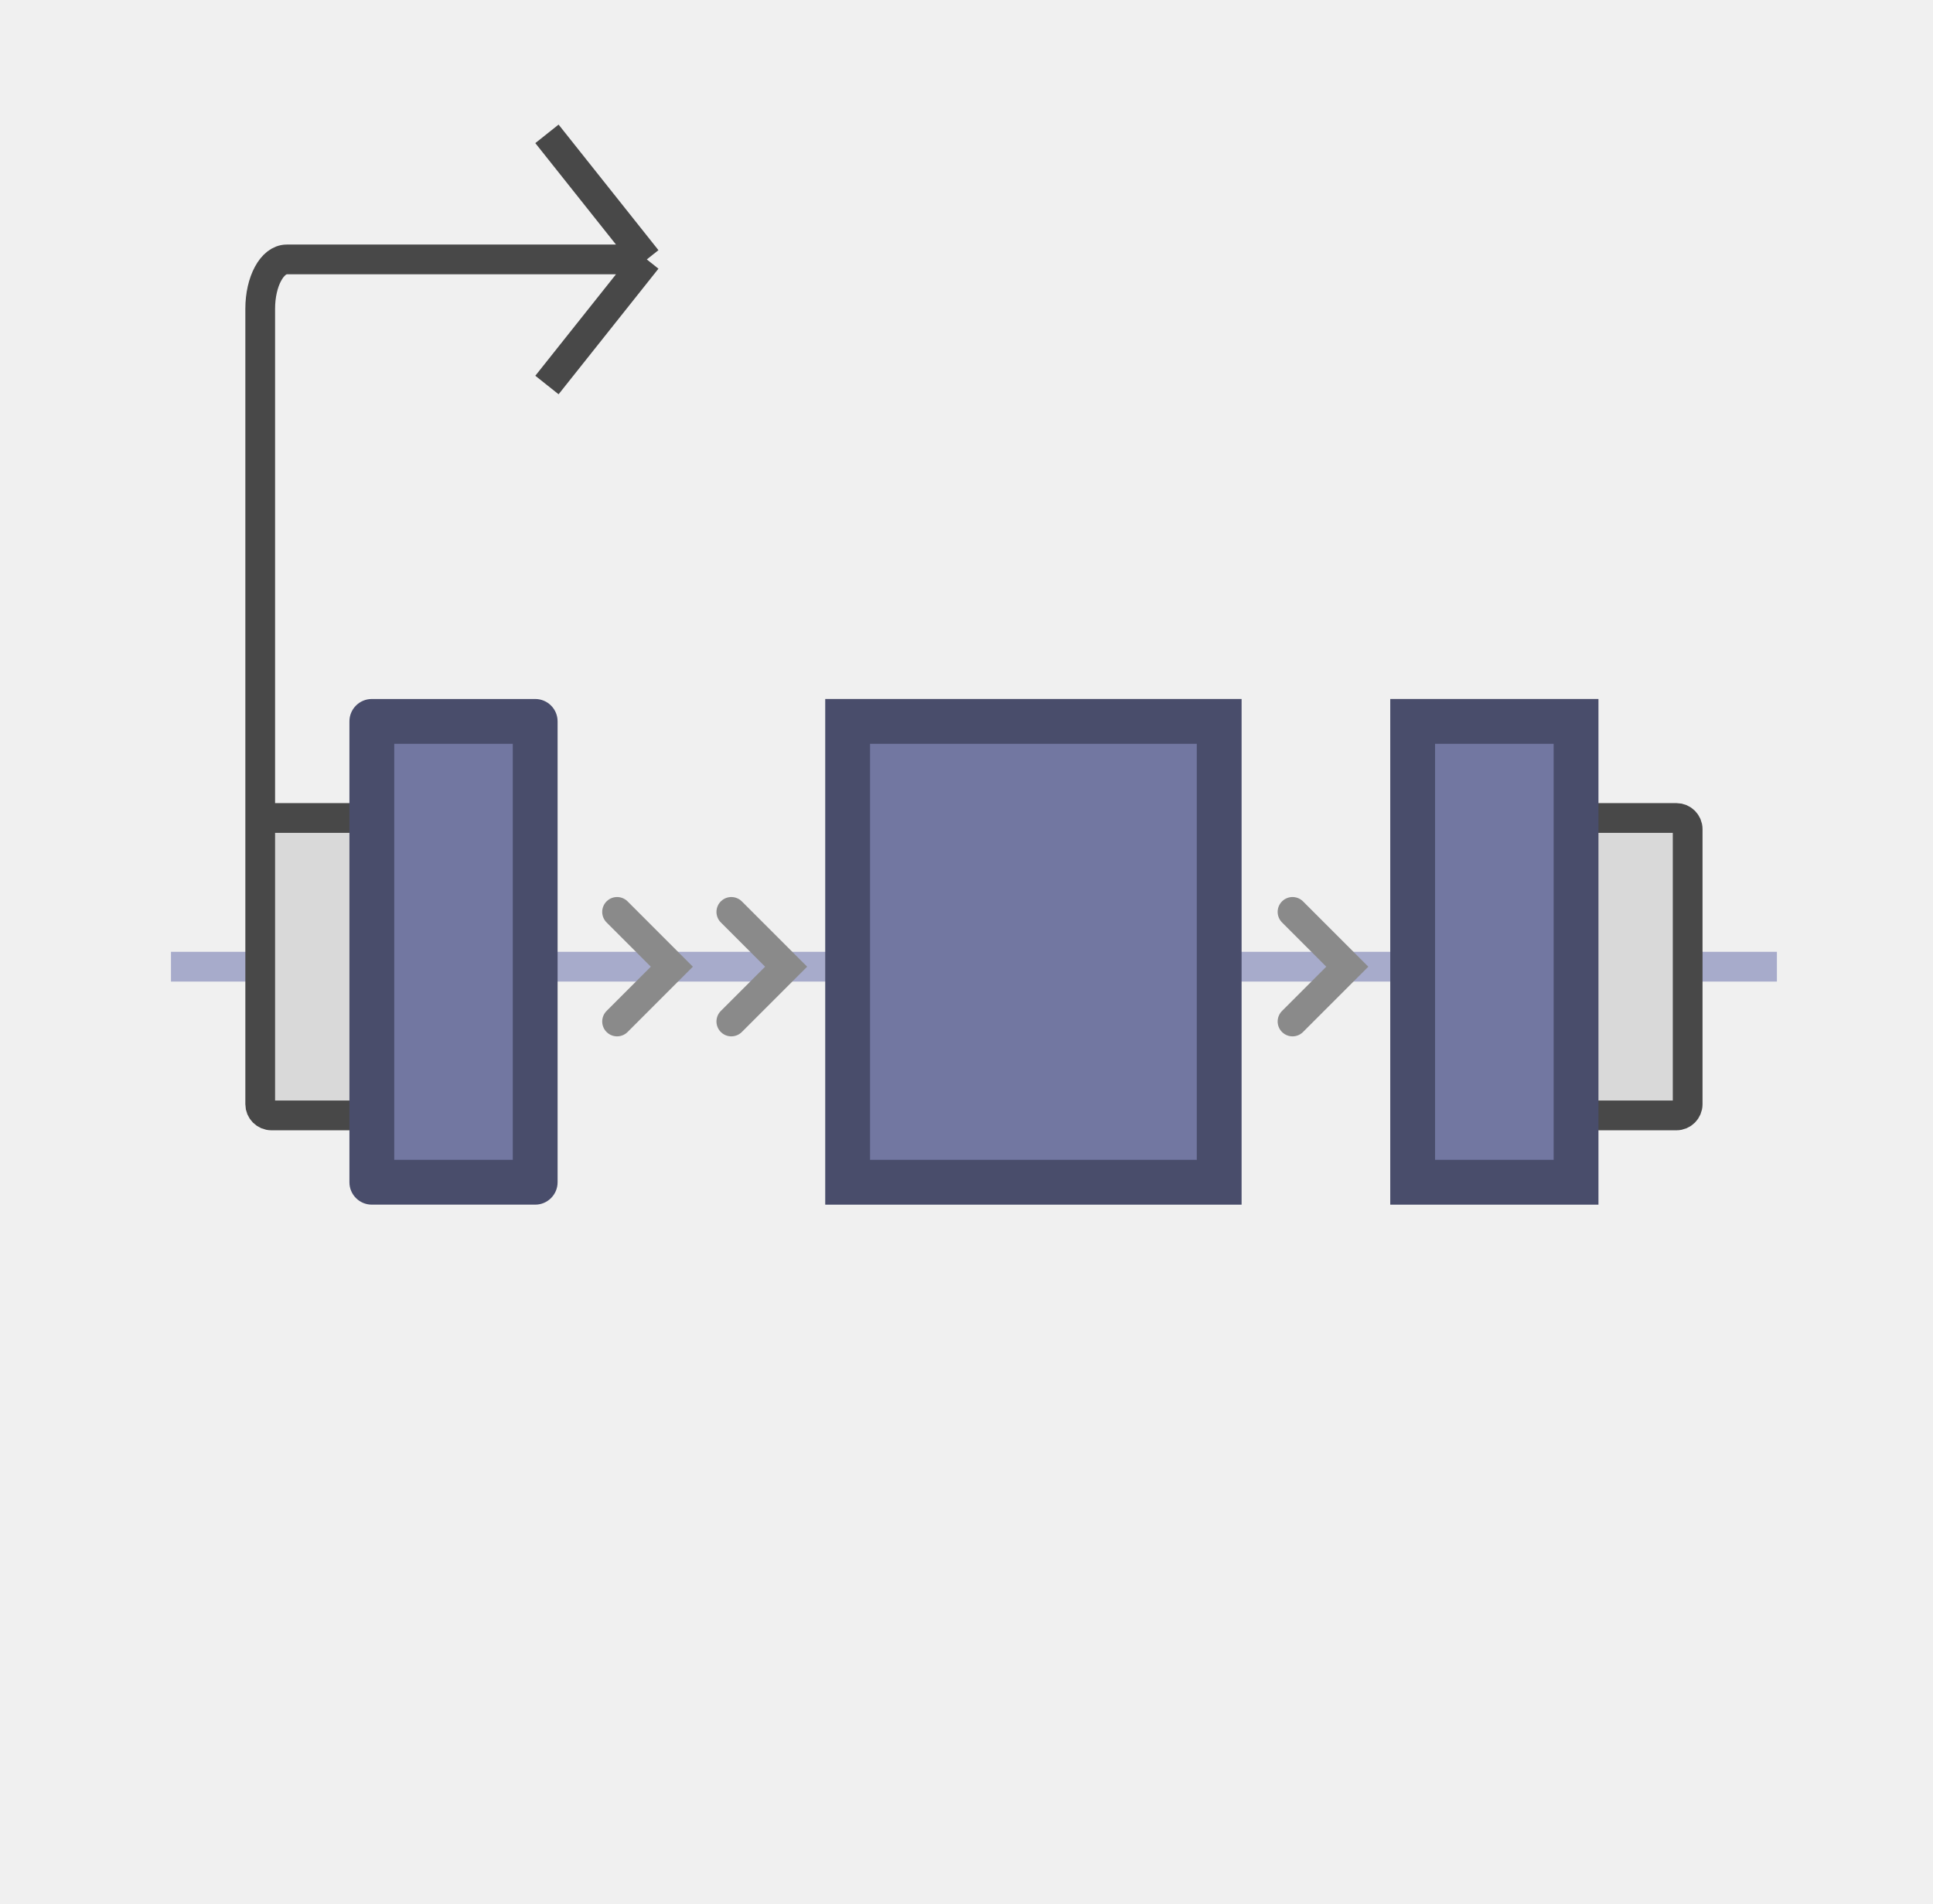
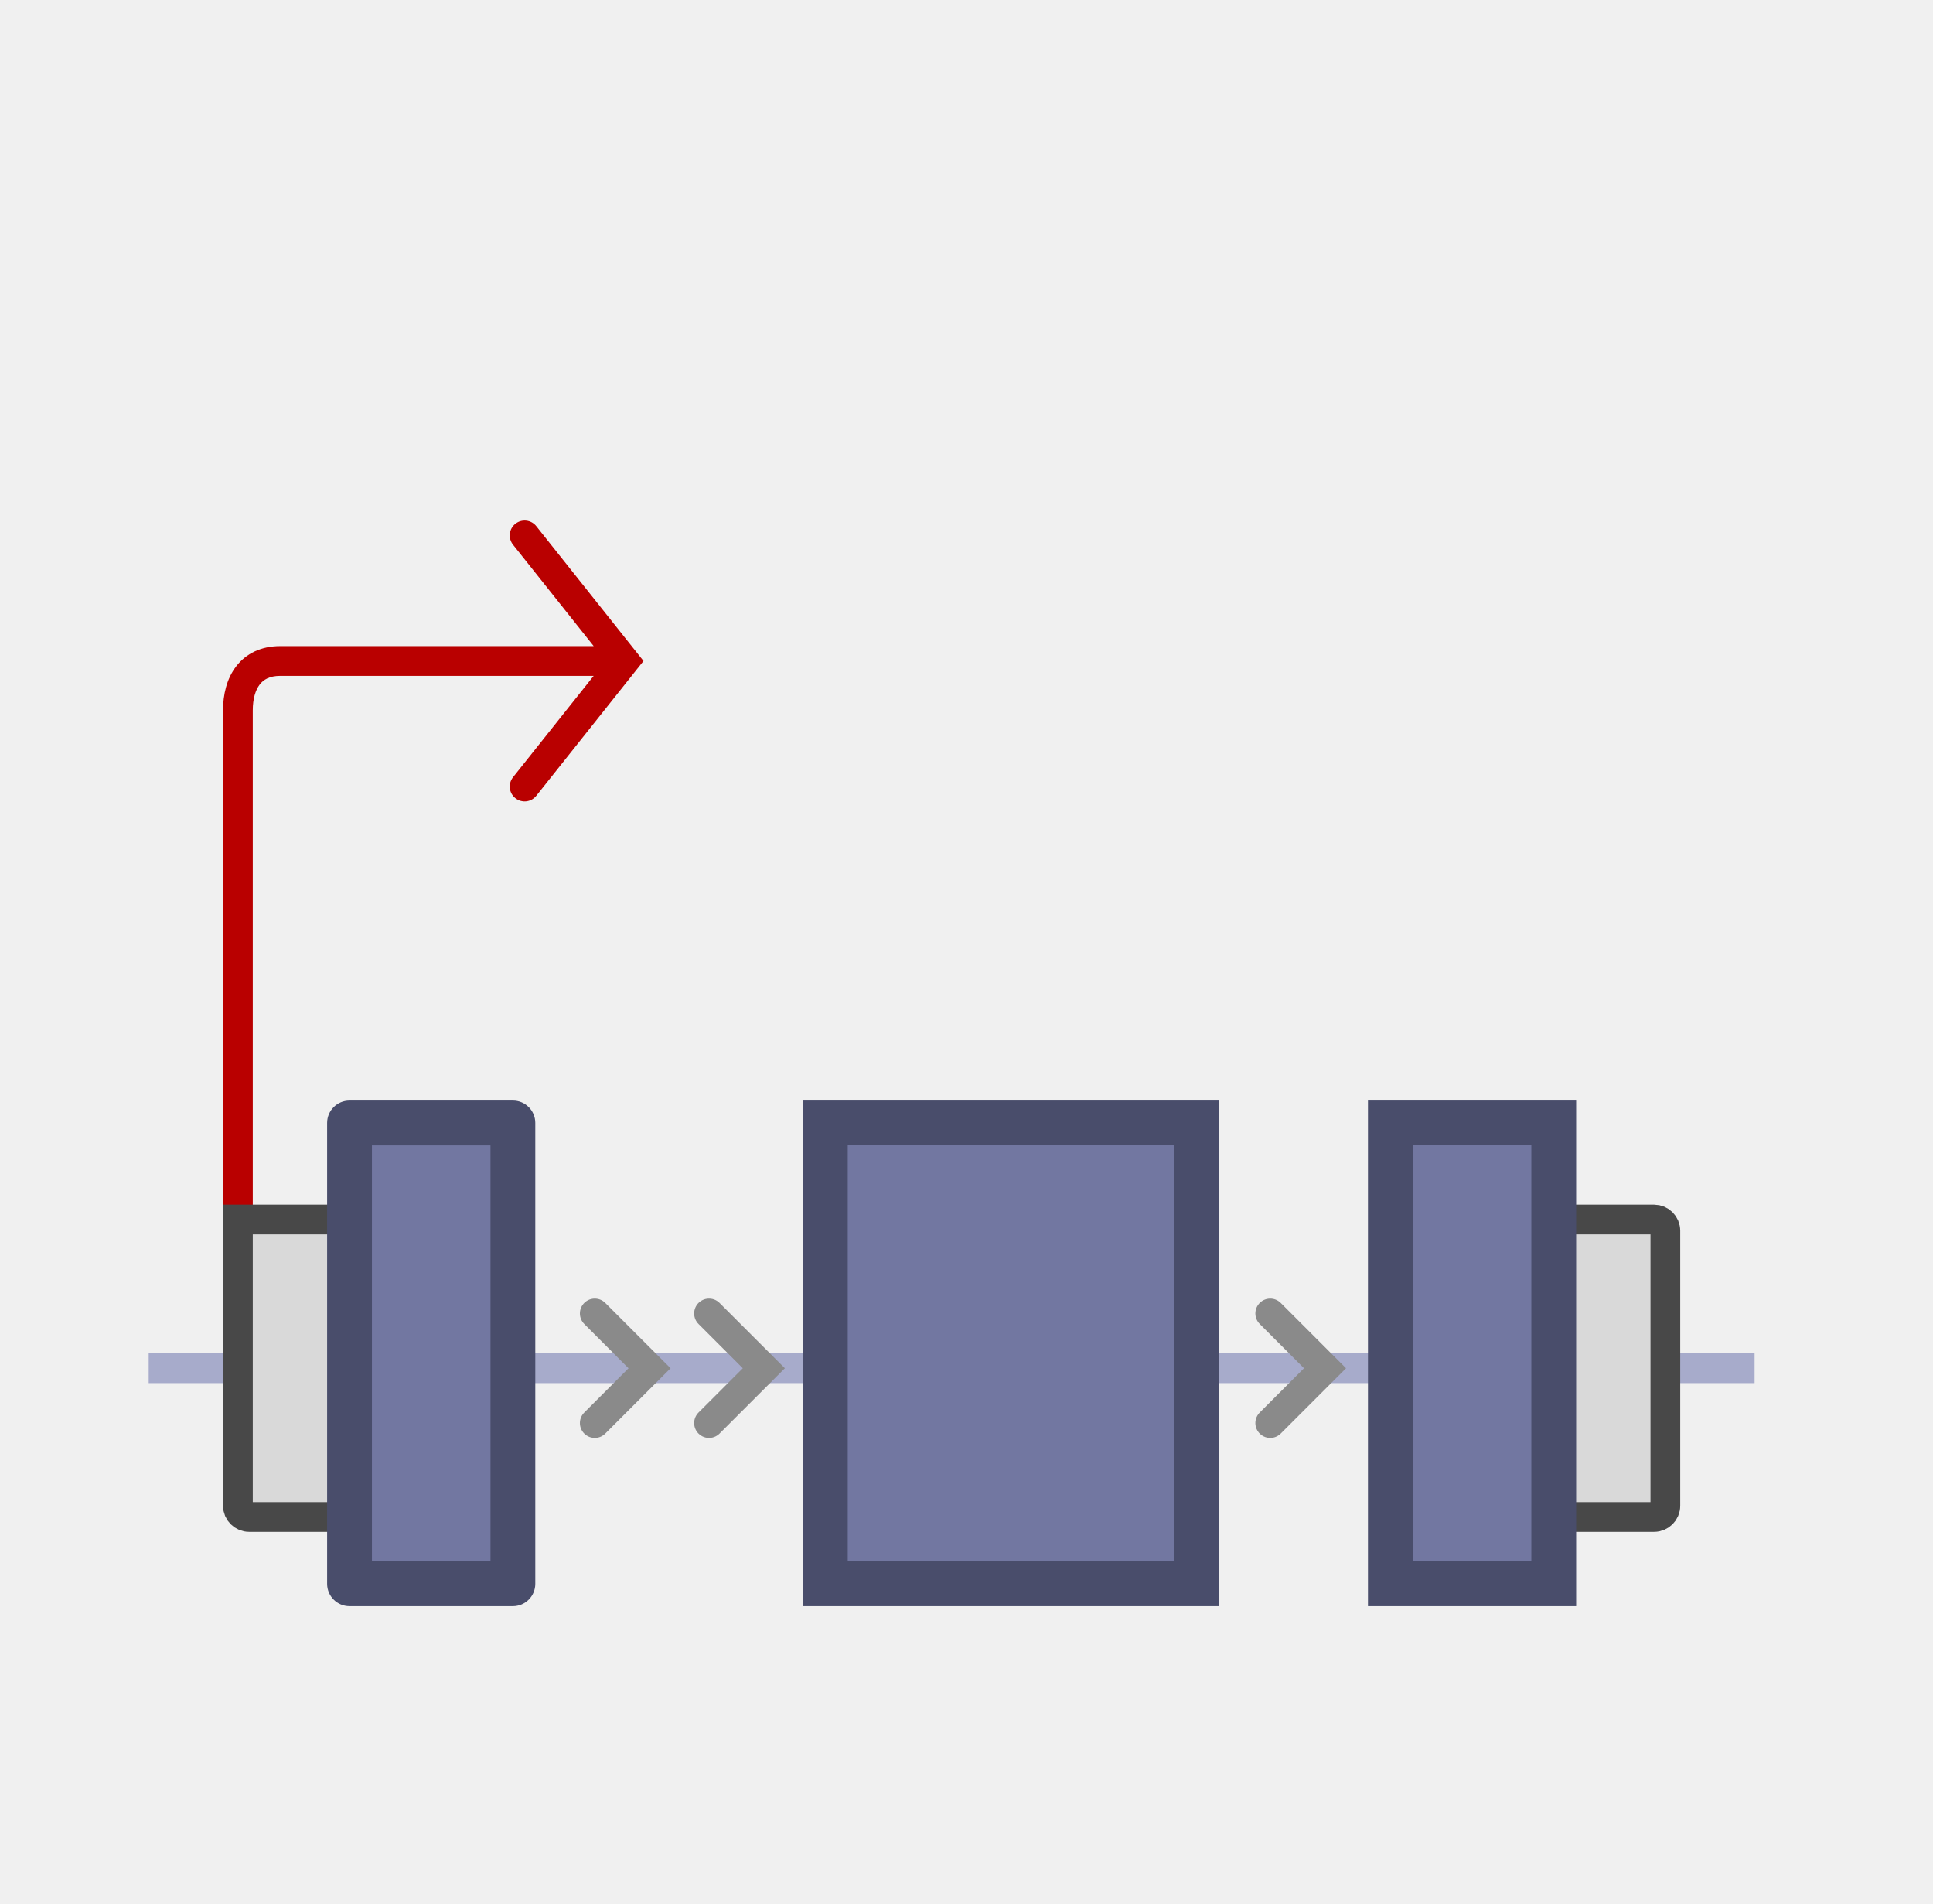
<svg xmlns="http://www.w3.org/2000/svg" width="65" height="64" viewBox="0 0 65 64" fill="none">
-   <path d="M59.417 32.333V32.667L6.083 32.667V32.333L59.417 32.333Z" stroke="#A7ABCB" stroke-width="0.667" />
-   <path d="M20.75 30.658L22.592 32.5L20.75 34.342" stroke="#8A8A8A" stroke-linecap="round" />
-   <path d="M24.592 30.658L26.435 32.5L24.592 34.342" stroke="#8A8A8A" stroke-linecap="round" />
-   <path d="M43.463 30.658L45.305 32.5L43.463 34.342" stroke="#8A8A8A" stroke-linecap="round" />
-   <path d="M8.75 27.5V37.123C8.75 37.331 8.919 37.5 9.127 37.5H11.941C12.149 37.5 12.318 37.331 12.318 37.123V27.877C12.318 27.669 12.149 27.5 11.941 27.5H8.75Z" fill="#D9D9D9" />
-   <path d="M8.75 22.816L8.75 10.38C8.75 9.464 9.149 8.722 9.642 8.722H21.75M21.75 8.722L18.392 4.5M21.75 8.722L18.392 12.944M8.75 22.577V27.5M8.75 27.5V37.123C8.75 37.331 8.919 37.5 9.127 37.5H11.941C12.149 37.5 12.318 37.331 12.318 37.123V27.877C12.318 27.669 12.149 27.5 11.941 27.5H8.75Z" stroke="#484848" />
-   <rect width="4" height="10" rx="0.377" transform="matrix(-1 0 0 1 56.75 27.5)" fill="#D9D9D9" stroke="#484848" />
-   <path d="M47.503 24.253L52.997 24.253V39.747H47.503V24.253ZM28.503 24.253L40.997 24.253V39.747H28.503L28.503 24.253Z" fill="#7277A1" stroke="#494D6B" stroke-width="1.507" />
-   <mask id="path-9-inside-1_1_640" fill="white">
-     <rect x="11.75" y="23.5" width="7" height="17" rx="0.753" />
-   </mask>
-   <rect x="11.75" y="23.5" width="7" height="17" rx="0.753" fill="#7277A1" stroke="#494D6B" stroke-width="3.014" mask="url(#path-9-inside-1_1_640)" />
+   <g clip-path="url(#clip0_2_626)">
+     <path d="M58.667 45.833V46.167L5.333 46.167V45.833L58.667 45.833Z" stroke="#A7ABCB" stroke-width="0.667" />
+     <path d="M20 44.158L21.842 46L20 47.842" stroke="#8A8A8A" stroke-linecap="round" />
+     <path d="M23.842 44.158L25.685 46L23.842 47.842" stroke="#8A8A8A" stroke-linecap="round" />
+     <path d="M42.713 44.158L44.555 46L42.713 47.842" stroke="#8A8A8A" stroke-linecap="round" />
+     <path d="M21 22.222L21.391 22.533L21.639 22.222L21.391 21.911L21 22.222ZM18.033 17.689C17.861 17.473 17.547 17.437 17.331 17.609C17.114 17.781 17.079 18.095 17.25 18.311L18.033 17.689ZM17.25 26.132C17.079 26.349 17.114 26.663 17.331 26.835C17.547 27.007 17.861 26.971 18.033 26.755L17.25 26.132ZM8.5 41.165V23.88H7.5V41.165H8.5ZM9.422 22.722H21V21.722H9.422V22.722ZM8.5 23.88C8.5 23.491 8.592 23.197 8.734 23.013C8.861 22.848 9.064 22.722 9.422 22.722V21.722C8.785 21.722 8.277 21.967 7.942 22.402C7.622 22.818 7.5 23.354 7.5 23.88H8.5ZM21.391 21.911L18.033 17.689L17.25 18.311L20.609 22.533L21.391 21.911ZM20.609 21.911L17.25 26.132L18.033 26.755L21.391 22.533L20.609 21.911Z" fill="#B90000" />
+     <path d="M8 41V50.623C8 50.831 8.169 51 8.377 51H11.191C11.399 51 11.568 50.831 11.568 50.623V41.377C11.568 41.169 11.399 41 11.191 41H9.784L8 41Z" fill="#D9D9D9" stroke="#484848" />
+     <rect width="4" height="10" rx="0.377" transform="matrix(-1 0 0 1 56 41)" fill="#D9D9D9" stroke="#484848" />
+     <path d="M46.753 37.753L52.247 37.753V53.247H46.753V37.753ZM27.753 37.753L40.247 37.753V53.247H27.753L27.753 37.753Z" fill="#7277A1" stroke="#494D6B" stroke-width="1.507" />
+     <mask id="path-10-inside-1_2_626" fill="white">
+       <rect x="11" y="37" width="7" height="17" rx="0.753" />
+     </mask>
+     <rect x="11" y="37" width="7" height="17" rx="0.753" fill="#7277A1" stroke="#494D6B" stroke-width="3.014" mask="url(#path-10-inside-1_2_626)" />
+   </g>
+   <defs>
+     <clipPath id="clip0_2_626">
+       <rect x="0.75" width="64" height="64" rx="8" fill="white" />
+     </clipPath>
+   </defs>
</svg>
